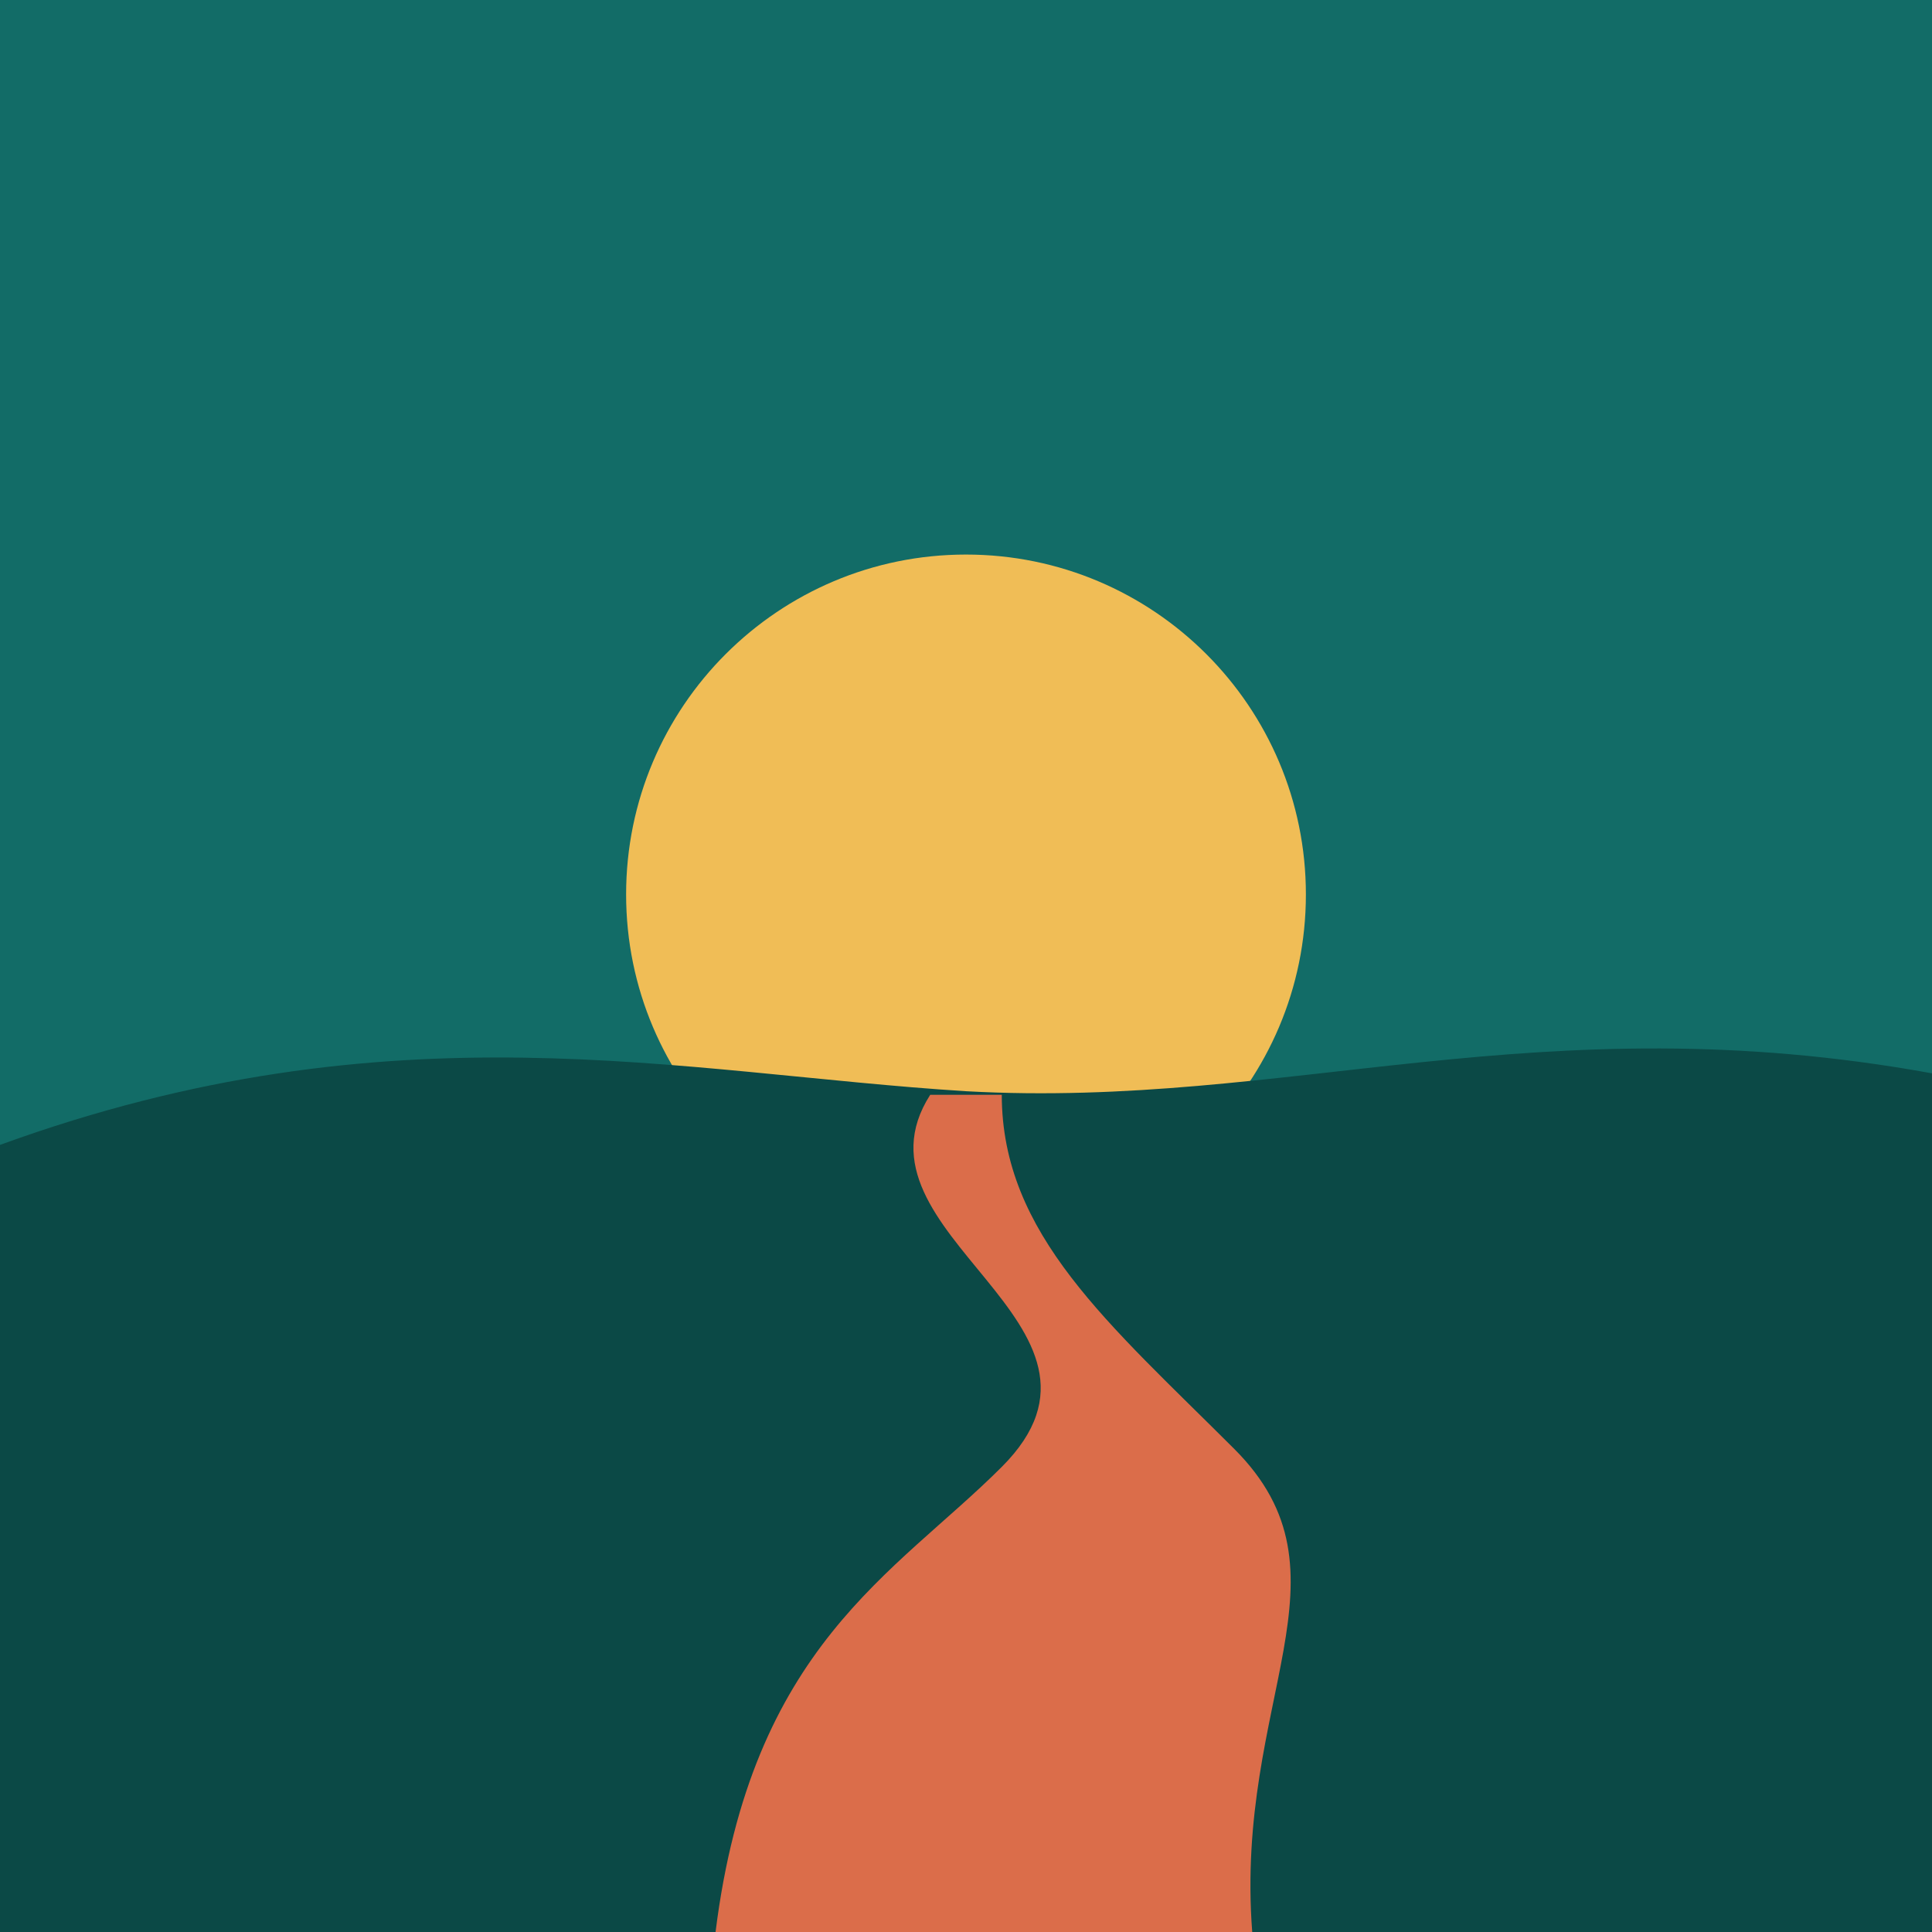
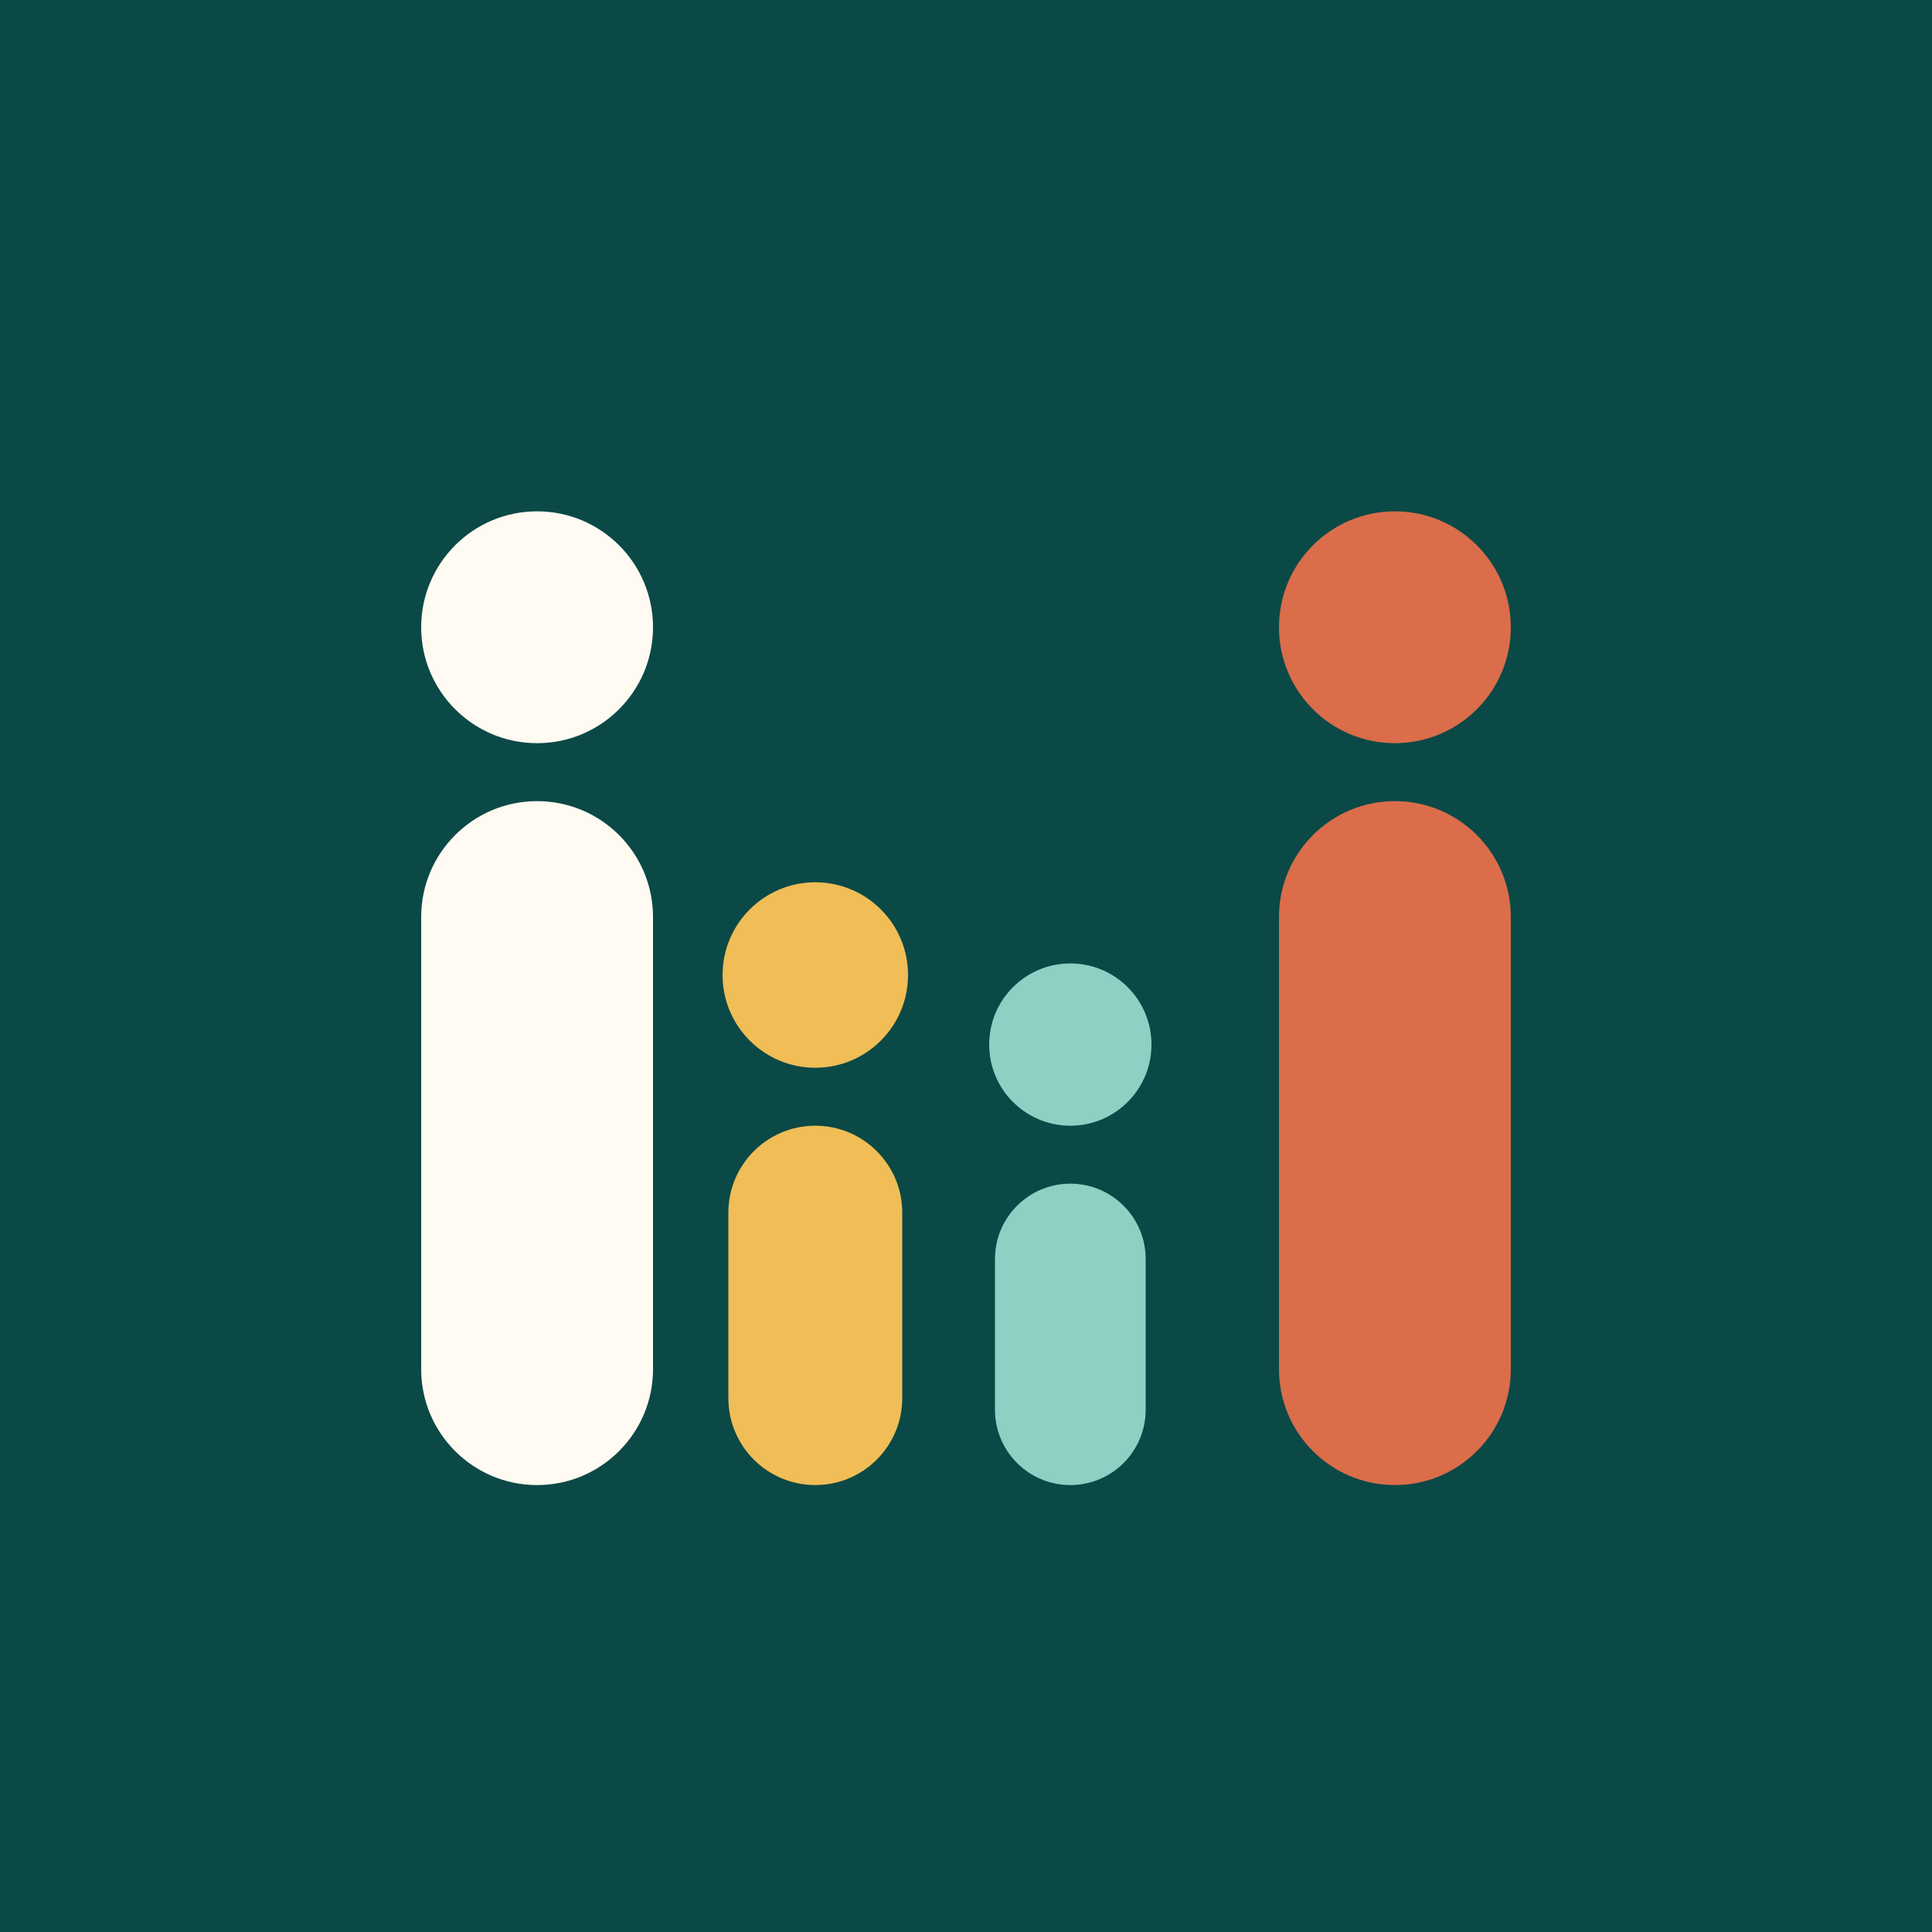
- <svg xmlns="http://www.w3.org/2000/svg" viewBox="0 0 1080 1080" width="1080" height="1080">
-   <rect width="1080" height="1080" fill="#126c67" />
-   <circle cx="540" cy="500" r="190" fill="#f0bd56" />
-   <path d="M0 640 C 220 560, 380 600, 540 610 C 720 620, 860 560, 1080 600 L1080 1080 L0 1080 Z" fill="#0b4946" />
-   <path d="M520 612 C 470 690, 640 740, 560 820 C 500 880, 420 920, 400 1080 L 700 1080 C 690 950, 760 880, 690 810 C 620 740, 560 690, 560 612 Z" fill="#db6d4a" />
+ <svg xmlns="http://www.w3.org/2000/svg" viewBox="0 0 120 120" width="1080" height="1080" role="img" aria-label="Family Tripwise: two parents with two kids between them">
+   <rect width="120" height="120" fill="#0b4946" />
+   <g transform="translate(60 62) scale(0.72) translate(-59 -62)">
+     <circle cx="22" cy="30" r="10" fill="#fffaf2" />
+     <rect x="12" y="45" width="20" height="59" rx="10" fill="#fffaf2" />
+     <circle cx="46" cy="60" r="8" fill="#f0bd56" />
+     <rect x="38.5" y="73" width="15" height="31" rx="7.5" fill="#f0bd56" />
+     <circle cx="68" cy="66" r="7" fill="#8fd0c4" />
+     <rect x="61.5" y="78" width="13" height="26" rx="6.5" fill="#8fd0c4" />
+     <circle cx="96" cy="30" r="10" fill="#db6d4a" />
+     <rect x="86" y="45" width="20" height="59" rx="10" fill="#db6d4a" />
+   </g>
</svg>
